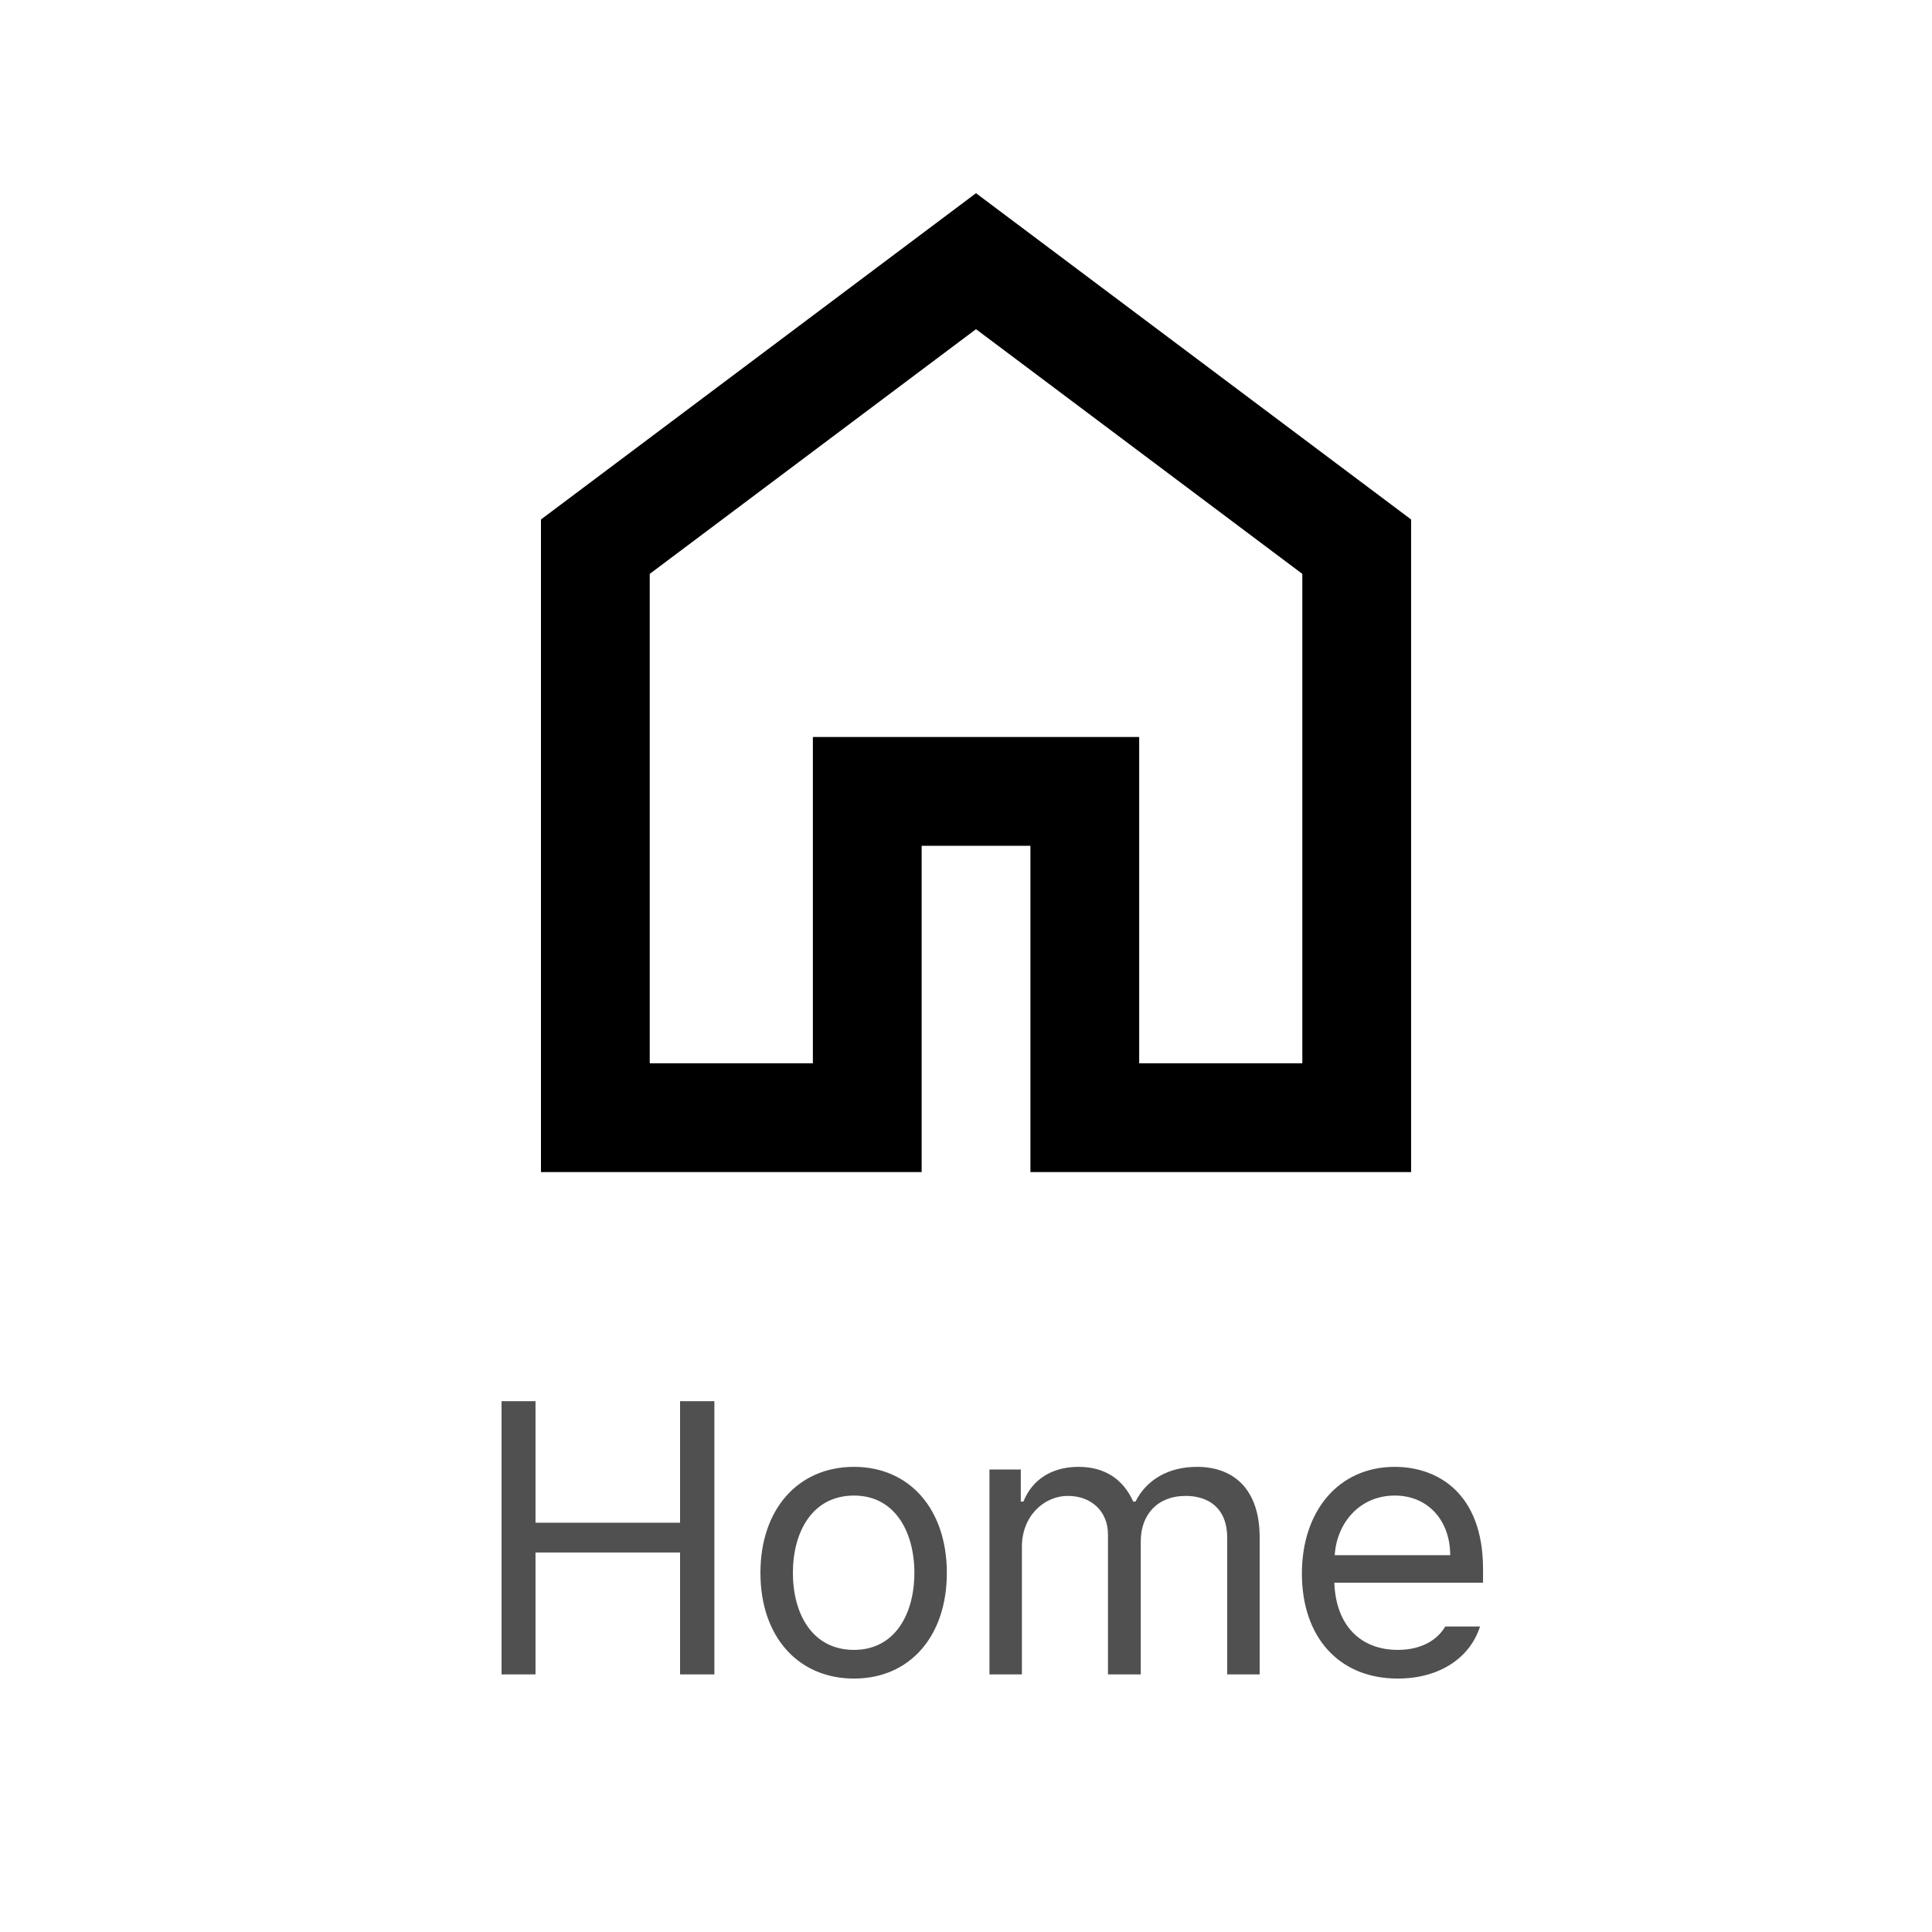
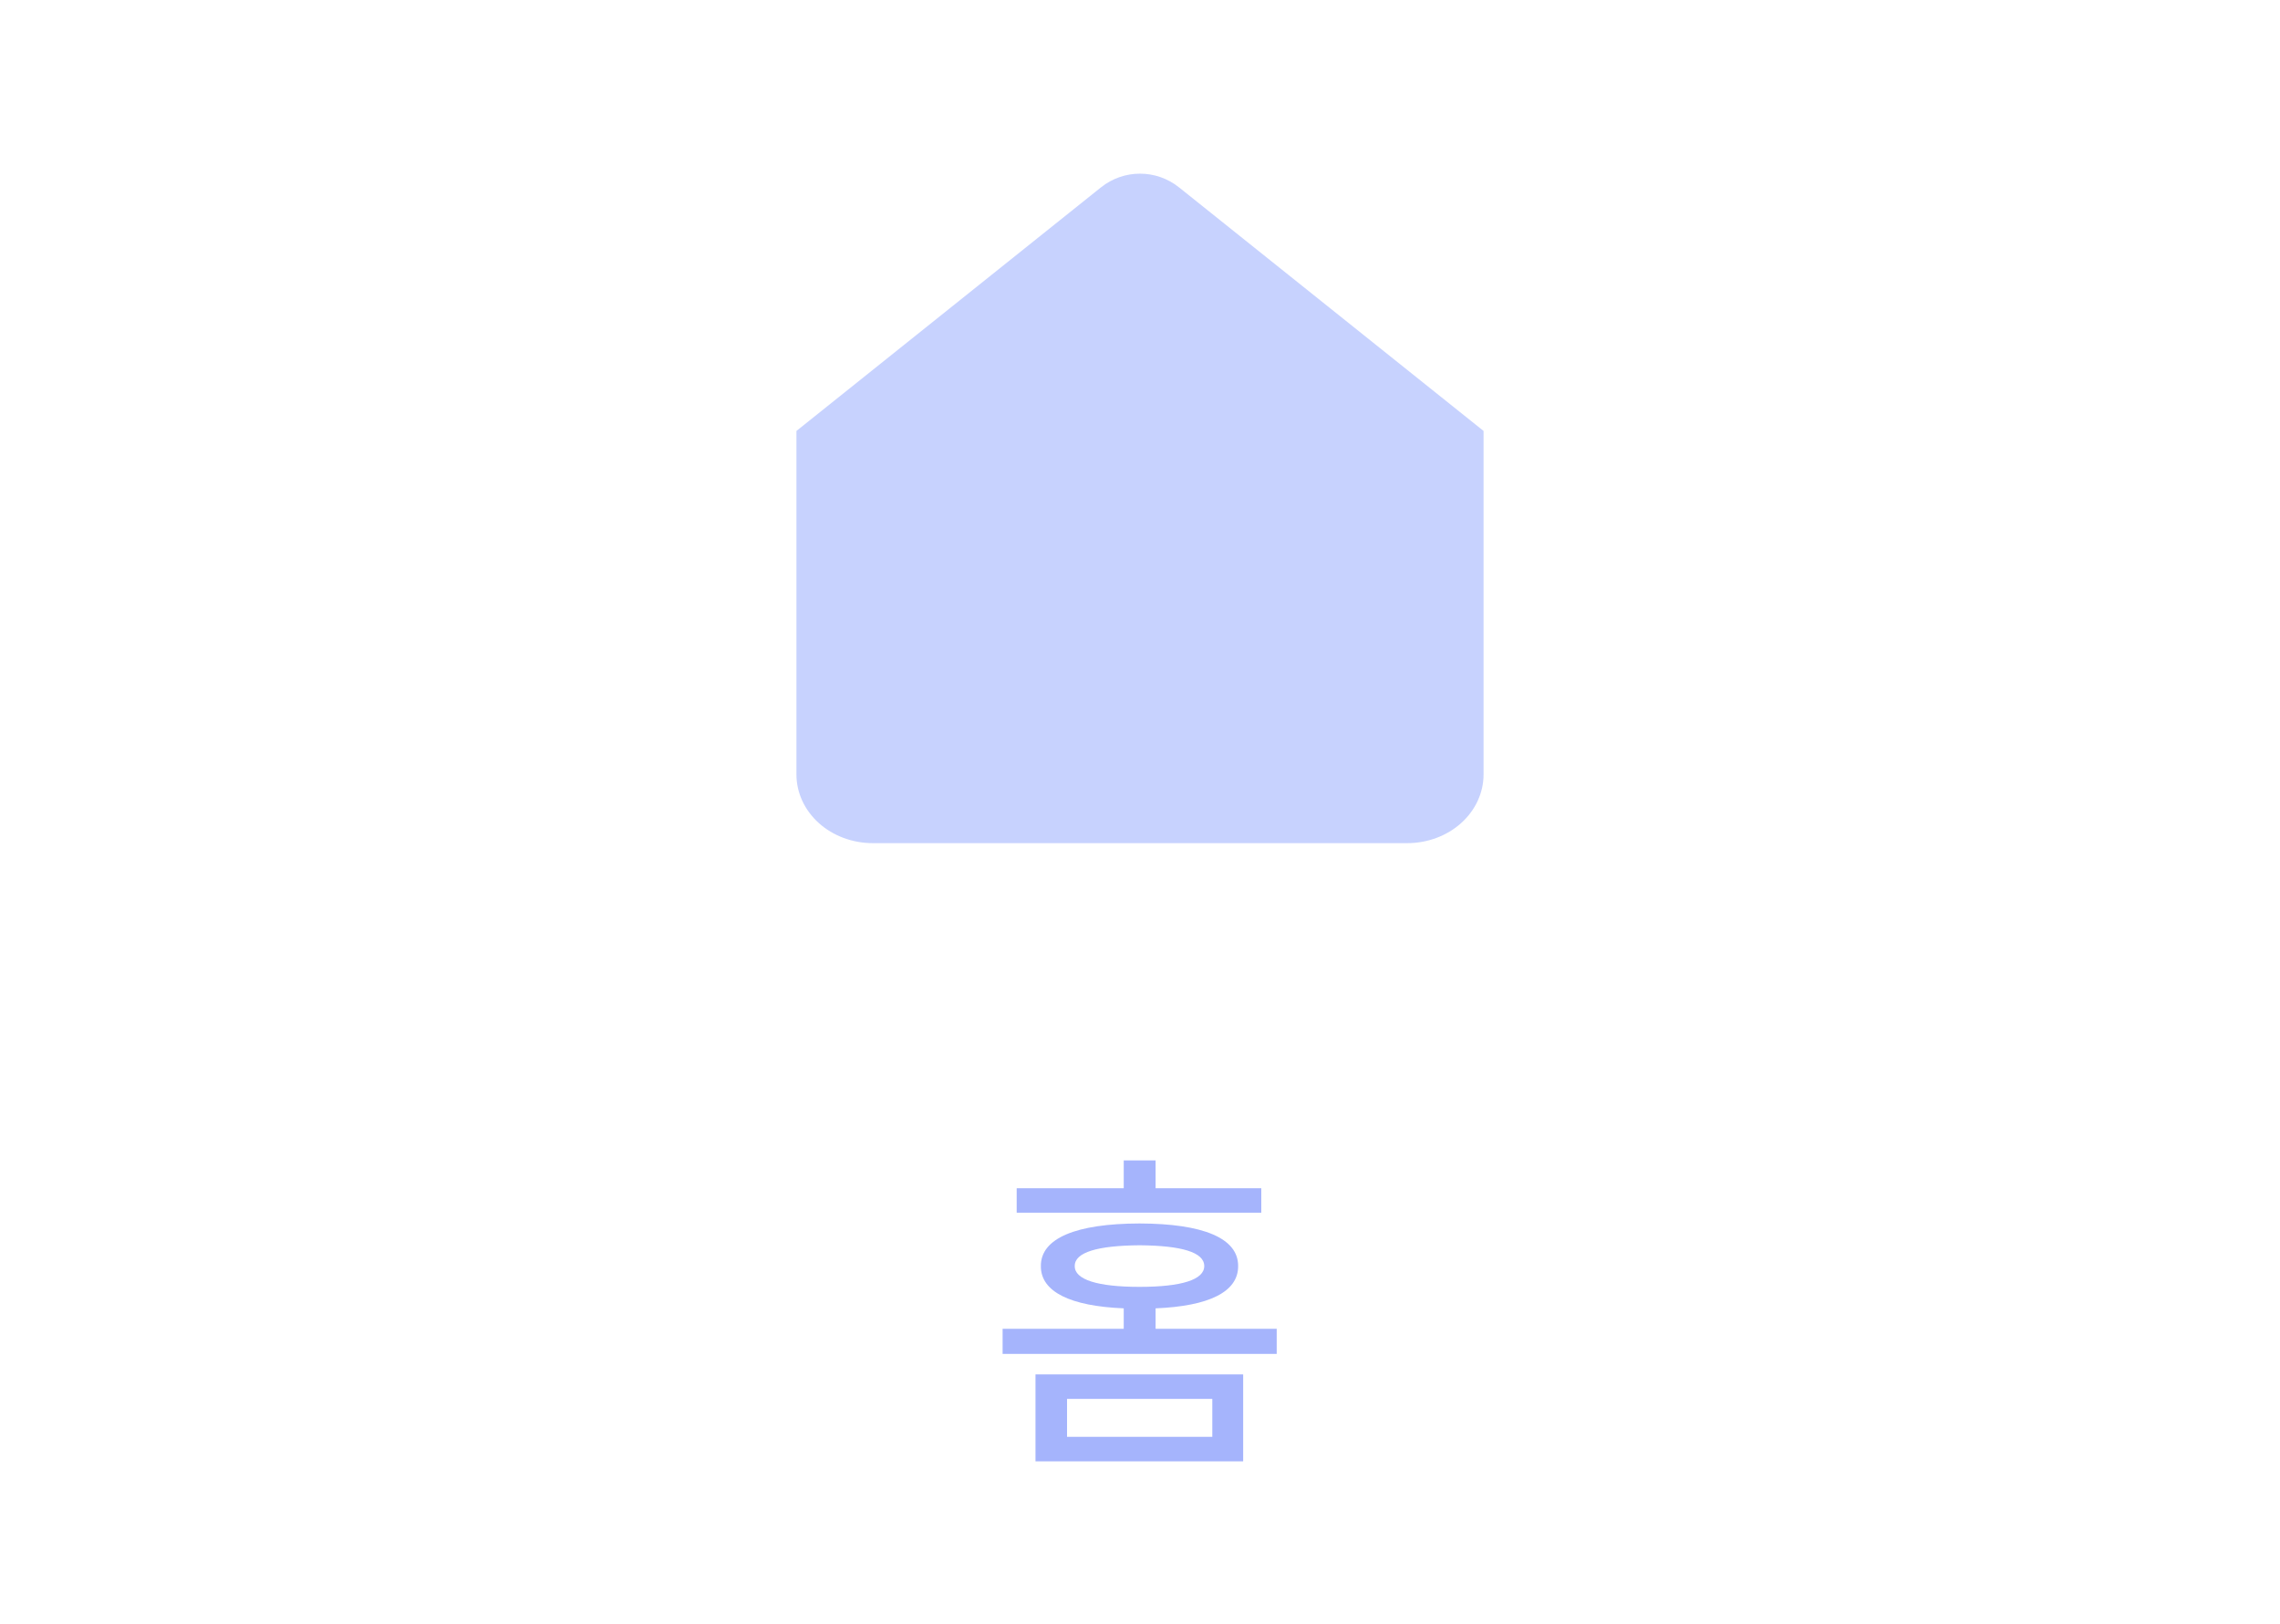
- <svg xmlns="http://www.w3.org/2000/svg" width="50" height="50" viewBox="0 0 50 50" fill="none">
-   <path d="M16.815 27.518H21.037V19.074H29.482V27.518H33.704V14.852L25.259 8.519L16.815 14.852V27.518ZM14 30.333V13.444L25.259 5L36.519 13.444V30.333H26.667V21.889H23.852V30.333H14Z" fill="black" />
-   <path d="M12.98 43.334V36.263H13.859V39.408H17.6V36.263H18.488V43.334H17.6V40.179H13.859V43.334H12.98ZM22.102 43.441C20.656 43.441 19.68 42.357 19.68 40.706C19.68 39.056 20.656 37.962 22.102 37.962C23.537 37.962 24.504 39.056 24.504 40.706C24.504 42.357 23.537 43.441 22.102 43.441ZM22.102 42.699C23.166 42.699 23.664 41.761 23.664 40.706C23.664 39.652 23.166 38.705 22.102 38.705C21.018 38.705 20.52 39.652 20.52 40.706C20.52 41.761 21.018 42.699 22.102 42.699ZM25.607 43.334V38.031H26.418V38.861H26.486C26.711 38.294 27.219 37.962 27.912 37.962C28.605 37.962 29.074 38.294 29.328 38.861H29.387C29.66 38.314 30.217 37.962 30.979 37.962C31.926 37.962 32.6 38.539 32.6 39.789V43.334H31.76V39.798C31.76 39.017 31.262 38.714 30.686 38.714C29.943 38.714 29.523 39.212 29.523 39.886V43.334H28.674V39.71C28.674 39.115 28.244 38.714 27.639 38.714C27.004 38.714 26.447 39.252 26.447 40.023V43.334H25.607ZM36.174 43.441C34.641 43.441 33.693 42.357 33.693 40.726C33.693 39.095 34.65 37.962 36.096 37.962C37.209 37.962 38.381 38.646 38.381 40.609V40.96H34.533C34.572 42.084 35.227 42.699 36.174 42.699C36.809 42.699 37.209 42.425 37.404 42.093H38.303C38.049 42.894 37.268 43.441 36.174 43.441ZM34.543 40.248H37.531C37.531 39.359 36.965 38.705 36.096 38.705C35.178 38.705 34.592 39.427 34.543 40.248Z" fill="#505050" />
+ <svg xmlns="http://www.w3.org/2000/svg" width="73" height="52" viewBox="0 0 73 52" fill="none">
+   <path d="M25.5 13.8L35.251 6C35.981 5.415 37.019 5.415 37.749 6L47.5 13.8V24.8C47.5 25.384 47.242 25.943 46.784 26.356C46.326 26.768 45.704 27 45.056 27H27.944C27.296 27 26.674 26.768 26.216 26.356C25.758 25.943 25.5 25.384 25.5 24.8V13.8Z" fill="#C7D2FE" />
+   <path d="M39.803 44.013V46.795H33.154V44.013H39.803ZM32.101 43.357V42.552H35.979V41.897C34.276 41.827 33.32 41.37 33.326 40.543C33.32 39.646 34.464 39.184 36.484 39.179C38.514 39.184 39.648 39.646 39.642 40.543C39.648 41.37 38.708 41.827 36.999 41.897V42.552H40.877V43.357H32.101ZM32.552 38.835V38.051H35.979V37.159H36.999V38.051H40.383V38.835H32.552ZM34.164 46.011H38.815V44.797H34.164V46.011ZM34.411 40.543C34.405 40.978 35.141 41.209 36.484 41.209C37.837 41.209 38.557 40.978 38.557 40.543C38.557 40.102 37.837 39.888 36.484 39.877C35.141 39.888 34.405 40.102 34.411 40.543Z" fill="#A5B4FC" />
</svg>
